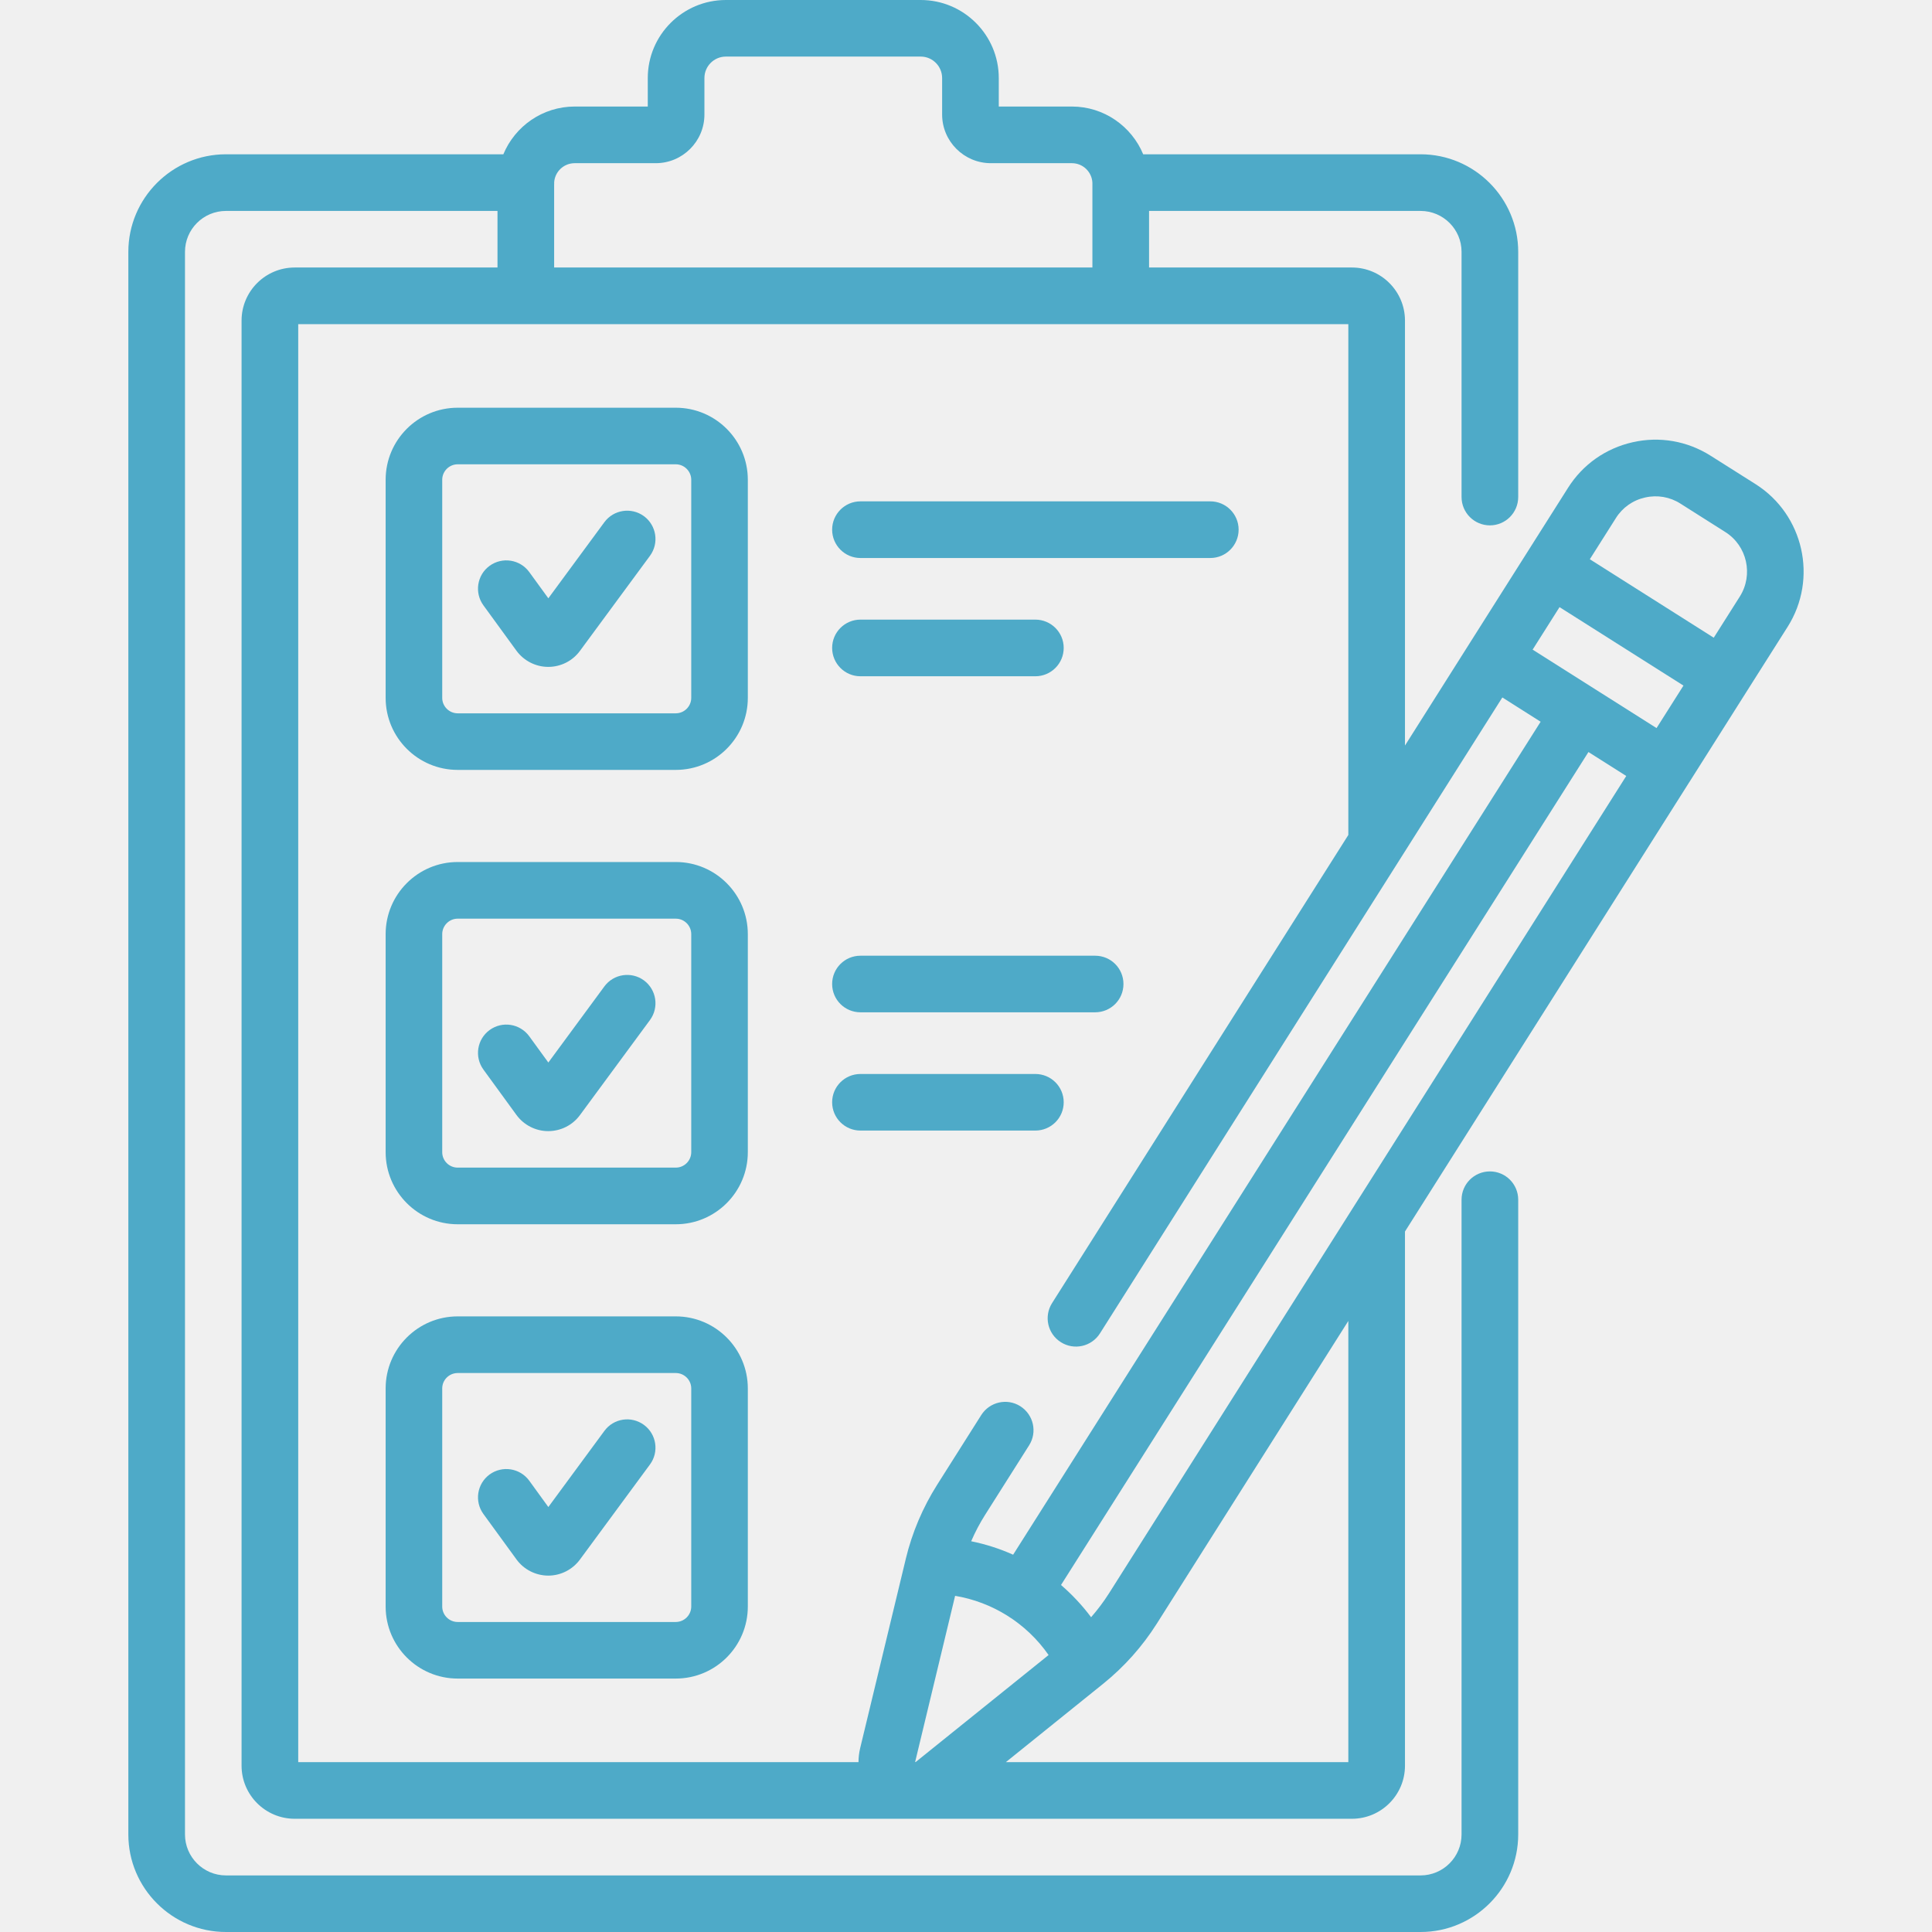
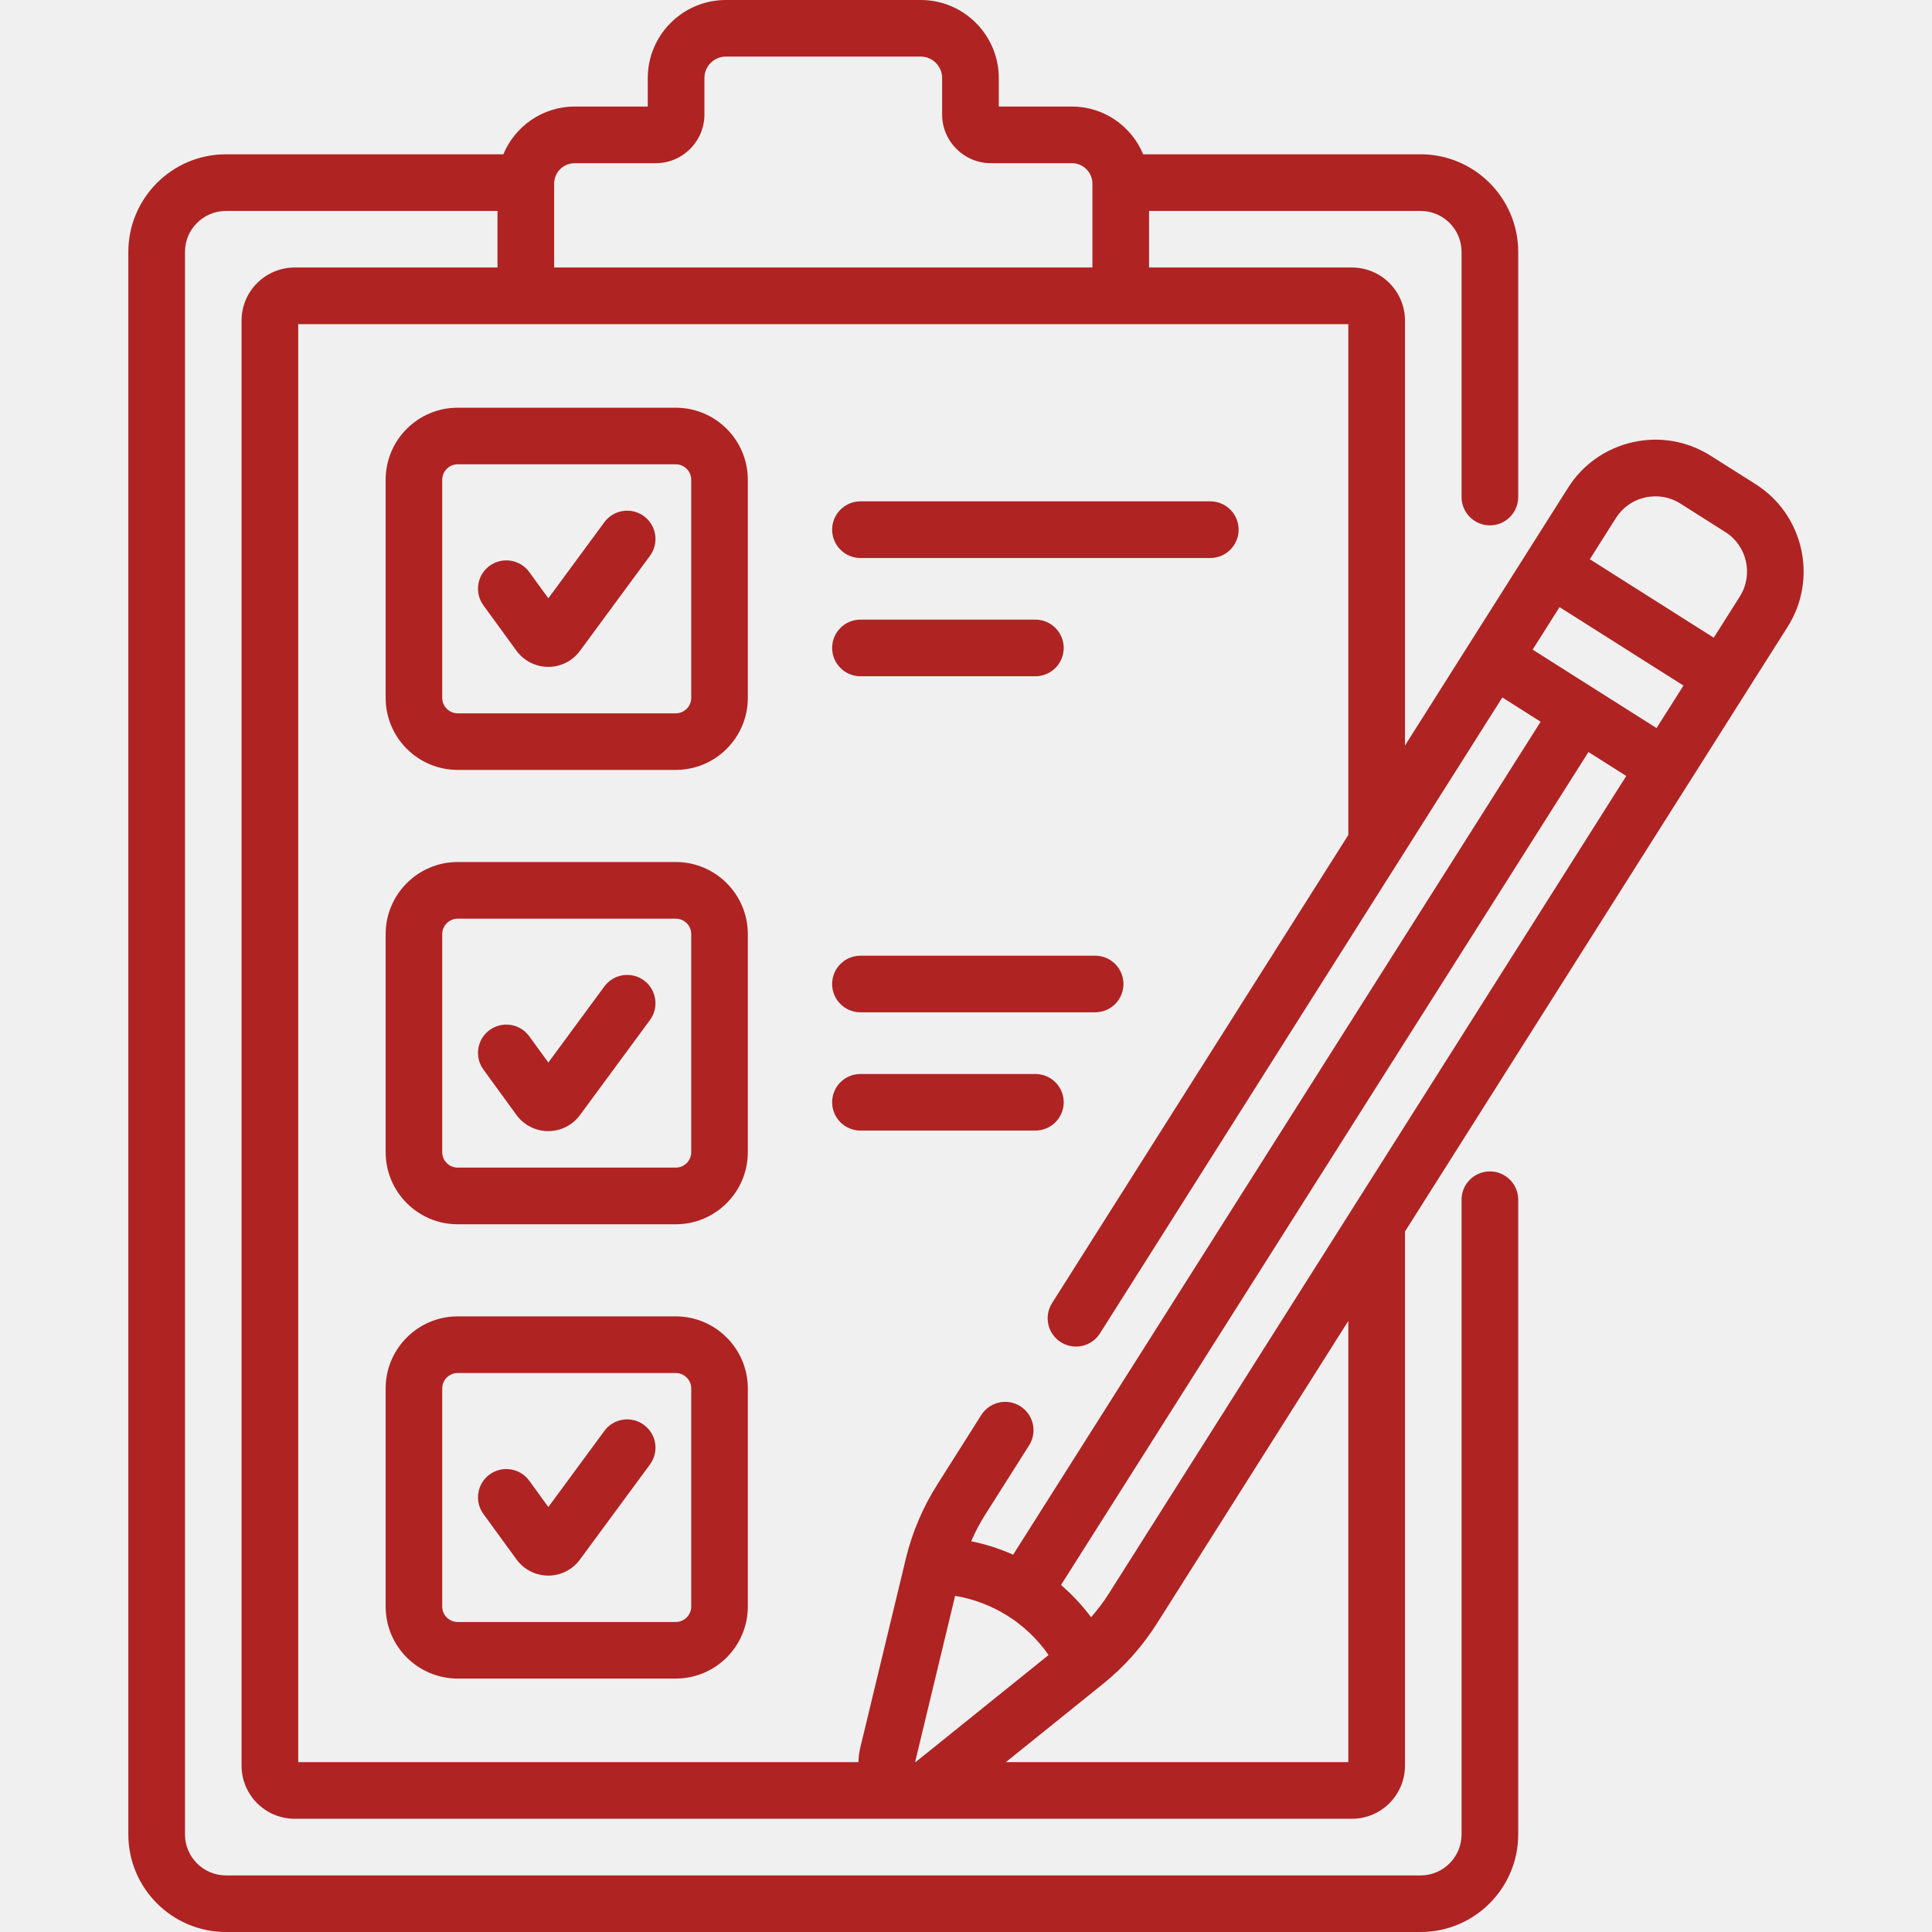
<svg xmlns="http://www.w3.org/2000/svg" width="28" height="28" viewBox="0 0 28 28" fill="none">
-   <g clip-path="url(#clip0)">
-     <path d="M9.333 7.481C9.15 7.347 8.893 7.386 8.759 7.568L7.947 8.671L7.67 8.29C7.536 8.107 7.28 8.067 7.096 8.2C6.913 8.333 6.873 8.59 7.006 8.773L7.485 9.431C7.592 9.577 7.764 9.665 7.945 9.665H7.946C8.127 9.665 8.298 9.579 8.405 9.433L9.42 8.055C9.554 7.872 9.515 7.616 9.333 7.481V7.481Z" fill="#4EAAC8" />
-     <path d="M9.333 14.209C9.15 14.075 8.893 14.114 8.759 14.296L7.947 15.399L7.67 15.018C7.536 14.835 7.28 14.794 7.096 14.928C6.913 15.061 6.873 15.318 7.006 15.501L7.485 16.159C7.592 16.305 7.763 16.393 7.944 16.393C7.945 16.393 7.945 16.393 7.946 16.393C8.127 16.393 8.298 16.307 8.405 16.161L9.42 14.783C9.554 14.6 9.515 14.344 9.333 14.209V14.209Z" fill="#4EAAC8" />
-     <path d="M9.333 20.651C9.15 20.516 8.893 20.555 8.759 20.738L7.947 21.841L7.67 21.459C7.536 21.276 7.28 21.236 7.096 21.369C6.913 21.503 6.873 21.759 7.006 21.942L7.485 22.6C7.592 22.747 7.763 22.834 7.944 22.835C7.945 22.835 7.945 22.835 7.946 22.835C8.127 22.835 8.298 22.748 8.405 22.602L9.42 21.224C9.554 21.042 9.515 20.785 9.333 20.651V20.651Z" fill="#4EAAC8" />
-     <path d="M12.47 8.087H17.541C17.767 8.087 17.951 7.903 17.951 7.676C17.951 7.45 17.767 7.266 17.541 7.266H12.47C12.244 7.266 12.06 7.45 12.06 7.676C12.06 7.903 12.244 8.087 12.47 8.087Z" fill="#4EAAC8" />
-     <path d="M12.47 9.801H15.005C15.232 9.801 15.416 9.617 15.416 9.39C15.416 9.164 15.232 8.98 15.005 8.98H12.47C12.244 8.98 12.06 9.164 12.06 9.39C12.06 9.617 12.244 9.801 12.47 9.801Z" fill="#4EAAC8" />
-     <path d="M12.47 14.671H15.872C16.099 14.671 16.282 14.488 16.282 14.261C16.282 14.034 16.099 13.851 15.872 13.851H12.47C12.244 13.851 12.06 14.034 12.06 14.261C12.06 14.488 12.244 14.671 12.47 14.671V14.671Z" fill="#4EAAC8" />
-     <path d="M15.005 16.385C15.232 16.385 15.416 16.202 15.416 15.975C15.416 15.748 15.232 15.565 15.005 15.565H12.47C12.244 15.565 12.06 15.748 12.06 15.975C12.06 16.202 12.244 16.385 12.47 16.385H15.005Z" fill="#4EAAC8" />
-     <path d="M9.794 5.909H6.633C6.057 5.909 5.589 6.377 5.589 6.953V10.114C5.589 10.69 6.057 11.158 6.633 11.158H9.794C10.37 11.158 10.838 10.69 10.838 10.114V6.953C10.838 6.377 10.37 5.909 9.794 5.909V5.909ZM10.018 10.114C10.018 10.237 9.917 10.338 9.794 10.338H6.633C6.51 10.338 6.409 10.237 6.409 10.114V6.953C6.409 6.83 6.51 6.729 6.633 6.729H9.794C9.917 6.729 10.018 6.83 10.018 6.953V10.114Z" fill="#4EAAC8" />
-     <path d="M9.794 12.493H6.633C6.057 12.493 5.589 12.962 5.589 13.538V16.698C5.589 17.274 6.057 17.743 6.633 17.743H9.794C10.37 17.743 10.838 17.274 10.838 16.698V13.538C10.838 12.962 10.37 12.493 9.794 12.493V12.493ZM10.018 16.698C10.018 16.822 9.917 16.922 9.794 16.922H6.633C6.51 16.922 6.409 16.822 6.409 16.698V13.538C6.409 13.415 6.51 13.314 6.633 13.314H9.794C9.917 13.314 10.018 13.414 10.018 13.538V16.698Z" fill="#4EAAC8" />
-     <path d="M9.794 19.078H6.633C6.057 19.078 5.589 19.547 5.589 20.122V23.283C5.589 23.859 6.057 24.327 6.633 24.327H9.794C10.37 24.327 10.838 23.859 10.838 23.283V20.122C10.838 19.547 10.37 19.078 9.794 19.078ZM10.018 23.283C10.018 23.406 9.917 23.507 9.794 23.507H6.633C6.51 23.507 6.409 23.407 6.409 23.283V20.122C6.409 19.999 6.51 19.899 6.633 19.899H9.794C9.917 19.899 10.018 19.999 10.018 20.122V23.283Z" fill="#4EAAC8" />
-     <path d="M25.444 7.017L24.792 6.605C24.454 6.391 24.053 6.321 23.663 6.409C23.272 6.497 22.939 6.731 22.725 7.07L22.128 8.013L21.299 9.323L20.362 10.805V4.646C20.362 4.222 20.017 3.877 19.593 3.877H16.653V3.057H20.588C20.916 3.057 21.182 3.323 21.182 3.65V7.203C21.182 7.43 21.366 7.614 21.593 7.614C21.819 7.614 22.003 7.43 22.003 7.203V3.65C22.003 2.871 21.368 2.236 20.588 2.236H16.568C16.4 1.831 16 1.544 15.535 1.544H14.475V1.131C14.475 0.507 13.967 0 13.344 0H10.52C9.896 0 9.388 0.507 9.388 1.131V1.544H8.329C7.863 1.544 7.463 1.831 7.295 2.236H3.275C2.495 2.236 1.86 2.871 1.86 3.651V26.586C1.86 27.366 2.495 28 3.275 28H20.588C21.368 28 22.003 27.366 22.003 26.586V17.387C22.003 17.16 21.819 16.977 21.593 16.977C21.366 16.977 21.182 17.16 21.182 17.387V26.586C21.182 26.913 20.916 27.18 20.588 27.18H3.275C2.947 27.18 2.681 26.913 2.681 26.586V3.65C2.681 3.323 2.947 3.057 3.275 3.057H7.21V3.877H4.271C3.846 3.877 3.501 4.222 3.501 4.646V25.59C3.501 26.014 3.846 26.359 4.271 26.359H19.593C20.017 26.359 20.362 26.014 20.362 25.59V17.848L24.481 11.338C24.482 11.338 24.482 11.338 24.482 11.337L25.31 10.028L25.908 9.084C26.349 8.386 26.141 7.459 25.444 7.017V7.017ZM23.843 7.21C24.019 7.17 24.201 7.201 24.353 7.298L25.005 7.711C25.32 7.91 25.414 8.329 25.215 8.645L24.837 9.242L23.041 8.105L23.419 7.508C23.515 7.355 23.666 7.249 23.843 7.21V7.21ZM16.073 23.091C15.995 23.214 15.908 23.329 15.813 23.438C15.684 23.265 15.537 23.109 15.377 22.971L23.021 10.899L23.569 11.246L16.073 23.091ZM13.271 25.538C13.268 25.537 13.265 25.535 13.263 25.535C13.263 25.535 13.263 25.535 13.263 25.535C14.151 21.845 13.719 23.641 13.842 23.128C14.375 23.217 14.871 23.517 15.197 23.986C13.024 25.736 13.302 25.51 13.271 25.538ZM22.602 8.799L24.398 9.936L24.008 10.552L22.212 9.415L22.602 8.799ZM8.031 2.672C8.031 2.667 8.031 2.662 8.032 2.657C8.032 2.655 8.031 2.653 8.031 2.651C8.037 2.492 8.168 2.365 8.329 2.365H9.504C9.893 2.365 10.209 2.048 10.209 1.66V1.131C10.209 0.96 10.348 0.82 10.52 0.82H13.344C13.515 0.82 13.654 0.96 13.654 1.131V1.66C13.654 2.048 13.971 2.365 14.36 2.365H15.535C15.695 2.365 15.826 2.492 15.832 2.651C15.832 2.653 15.832 2.655 15.832 2.657C15.832 2.662 15.832 2.667 15.832 2.672V3.877H8.031V2.672ZM4.322 4.698H19.541V12.101L15.247 18.886C15.126 19.078 15.183 19.331 15.375 19.452C15.565 19.573 15.819 19.517 15.941 19.325L21.773 10.108L22.328 10.46L14.683 22.532C14.49 22.445 14.286 22.38 14.075 22.337C14.132 22.205 14.199 22.077 14.277 21.954L14.915 20.946C15.036 20.755 14.979 20.502 14.787 20.38C14.596 20.259 14.343 20.316 14.221 20.508L13.584 21.515C13.373 21.848 13.219 22.211 13.127 22.593C13.127 22.594 13.127 22.594 13.127 22.594L12.466 25.336C12.45 25.404 12.442 25.472 12.442 25.538H4.322V4.698ZM19.541 25.538H14.578L15.986 24.404C16.293 24.157 16.555 23.863 16.766 23.53L19.541 19.144V25.538Z" fill="#4EAAC8" />
+   <g clip-path="url(#clip0_32_295)">
+     <path d="M9.333 7.481C9.15 7.347 8.893 7.386 8.759 7.568L7.947 8.671L7.67 8.29C7.536 8.107 7.28 8.067 7.096 8.2C6.913 8.333 6.873 8.59 7.006 8.773L7.485 9.431C7.592 9.577 7.764 9.665 7.945 9.665H7.946C8.127 9.665 8.298 9.579 8.405 9.433L9.42 8.055C9.554 7.872 9.515 7.616 9.333 7.481V7.481Z" fill="#AF2323" />
+     <path d="M9.333 14.209C9.15 14.075 8.893 14.114 8.759 14.296L7.947 15.399L7.67 15.018C7.536 14.835 7.28 14.794 7.096 14.928C6.913 15.061 6.873 15.318 7.006 15.501L7.485 16.159C7.592 16.305 7.763 16.393 7.944 16.393C7.945 16.393 7.945 16.393 7.946 16.393C8.127 16.393 8.298 16.307 8.405 16.161L9.42 14.783C9.554 14.6 9.515 14.344 9.333 14.209V14.209Z" fill="#AF2323" />
+     <path d="M9.333 20.651C9.15 20.516 8.893 20.555 8.759 20.738L7.947 21.841L7.67 21.459C7.536 21.276 7.28 21.236 7.096 21.369C6.913 21.503 6.873 21.759 7.006 21.942L7.485 22.6C7.592 22.747 7.763 22.834 7.944 22.835C7.945 22.835 7.945 22.835 7.946 22.835C8.127 22.835 8.298 22.748 8.405 22.602L9.42 21.224C9.554 21.042 9.515 20.785 9.333 20.651V20.651Z" fill="#AF2323" />
+     <path d="M12.47 8.087H17.541C17.767 8.087 17.951 7.903 17.951 7.676C17.951 7.45 17.767 7.266 17.541 7.266H12.47C12.244 7.266 12.06 7.45 12.06 7.676C12.06 7.903 12.244 8.087 12.47 8.087Z" fill="#AF2323" />
+     <path d="M12.47 9.801H15.005C15.232 9.801 15.416 9.617 15.416 9.39C15.416 9.164 15.232 8.98 15.005 8.98H12.47C12.244 8.98 12.06 9.164 12.06 9.39C12.06 9.617 12.244 9.801 12.47 9.801Z" fill="#AF2323" />
+     <path d="M12.47 14.671H15.872C16.099 14.671 16.282 14.488 16.282 14.261C16.282 14.034 16.099 13.851 15.872 13.851H12.47C12.244 13.851 12.06 14.034 12.06 14.261C12.06 14.488 12.244 14.671 12.47 14.671V14.671Z" fill="#AF2323" />
+     <path d="M15.005 16.385C15.232 16.385 15.416 16.202 15.416 15.975C15.416 15.748 15.232 15.565 15.005 15.565H12.47C12.244 15.565 12.06 15.748 12.06 15.975C12.06 16.202 12.244 16.385 12.47 16.385H15.005Z" fill="#AF2323" />
+     <path d="M9.794 5.909H6.633C6.057 5.909 5.589 6.377 5.589 6.953V10.114C5.589 10.69 6.057 11.158 6.633 11.158H9.794C10.37 11.158 10.838 10.69 10.838 10.114V6.953C10.838 6.377 10.37 5.909 9.794 5.909V5.909ZM10.018 10.114C10.018 10.237 9.917 10.338 9.794 10.338H6.633C6.51 10.338 6.409 10.237 6.409 10.114V6.953C6.409 6.83 6.51 6.729 6.633 6.729H9.794C9.917 6.729 10.018 6.83 10.018 6.953V10.114Z" fill="#AF2323" />
+     <path d="M9.794 12.493H6.633C6.057 12.493 5.589 12.962 5.589 13.538V16.698C5.589 17.274 6.057 17.743 6.633 17.743H9.794C10.37 17.743 10.838 17.274 10.838 16.698V13.538C10.838 12.962 10.37 12.493 9.794 12.493V12.493ZM10.018 16.698C10.018 16.822 9.917 16.922 9.794 16.922H6.633C6.51 16.922 6.409 16.822 6.409 16.698V13.538C6.409 13.415 6.51 13.314 6.633 13.314H9.794C9.917 13.314 10.018 13.414 10.018 13.538V16.698Z" fill="#AF2323" />
+     <path d="M9.794 19.078H6.633C6.057 19.078 5.589 19.547 5.589 20.122V23.283C5.589 23.859 6.057 24.327 6.633 24.327H9.794C10.37 24.327 10.838 23.859 10.838 23.283V20.122C10.838 19.547 10.37 19.078 9.794 19.078ZM10.018 23.283C10.018 23.406 9.917 23.507 9.794 23.507H6.633C6.51 23.507 6.409 23.407 6.409 23.283V20.122C6.409 19.999 6.51 19.899 6.633 19.899H9.794C9.917 19.899 10.018 19.999 10.018 20.122V23.283Z" fill="#AF2323" />
+     <path d="M25.444 7.017L24.792 6.605C24.454 6.391 24.053 6.321 23.663 6.409C23.272 6.497 22.939 6.731 22.725 7.07L22.128 8.013L21.299 9.323L20.362 10.805V4.646C20.362 4.222 20.017 3.877 19.593 3.877H16.653V3.057H20.588C20.916 3.057 21.182 3.323 21.182 3.65V7.203C21.182 7.43 21.366 7.614 21.593 7.614C21.819 7.614 22.003 7.43 22.003 7.203V3.65C22.003 2.871 21.368 2.236 20.588 2.236H16.568C16.4 1.831 16 1.544 15.535 1.544H14.475V1.131C14.475 0.507 13.967 0 13.344 0H10.52C9.896 0 9.388 0.507 9.388 1.131V1.544H8.329C7.863 1.544 7.463 1.831 7.295 2.236H3.275C2.495 2.236 1.86 2.871 1.86 3.651V26.586C1.86 27.366 2.495 28 3.275 28H20.588C21.368 28 22.003 27.366 22.003 26.586V17.387C22.003 17.16 21.819 16.977 21.593 16.977C21.366 16.977 21.182 17.16 21.182 17.387V26.586C21.182 26.913 20.916 27.18 20.588 27.18H3.275C2.947 27.18 2.681 26.913 2.681 26.586V3.65C2.681 3.323 2.947 3.057 3.275 3.057H7.21V3.877H4.271C3.846 3.877 3.501 4.222 3.501 4.646V25.59C3.501 26.014 3.846 26.359 4.271 26.359H19.593C20.017 26.359 20.362 26.014 20.362 25.59V17.848L24.481 11.338C24.482 11.338 24.482 11.338 24.482 11.337L25.31 10.028L25.908 9.084C26.349 8.386 26.141 7.459 25.444 7.017V7.017ZM23.843 7.21C24.019 7.17 24.201 7.201 24.353 7.298L25.005 7.711C25.32 7.91 25.414 8.329 25.215 8.645L24.837 9.242L23.041 8.105L23.419 7.508C23.515 7.355 23.666 7.249 23.843 7.21V7.21ZM16.073 23.091C15.995 23.214 15.908 23.329 15.813 23.438C15.684 23.265 15.537 23.109 15.377 22.971L23.021 10.899L23.569 11.246L16.073 23.091ZM13.271 25.538C13.268 25.537 13.265 25.535 13.263 25.535C13.263 25.535 13.263 25.535 13.263 25.535C14.151 21.845 13.719 23.641 13.842 23.128C14.375 23.217 14.871 23.517 15.197 23.986C13.024 25.736 13.302 25.51 13.271 25.538ZM22.602 8.799L24.398 9.936L24.008 10.552L22.212 9.415L22.602 8.799ZM8.031 2.672C8.031 2.667 8.031 2.662 8.032 2.657C8.032 2.655 8.031 2.653 8.031 2.651C8.037 2.492 8.168 2.365 8.329 2.365H9.504C9.893 2.365 10.209 2.048 10.209 1.66V1.131C10.209 0.96 10.348 0.82 10.52 0.82H13.344C13.515 0.82 13.654 0.96 13.654 1.131V1.66C13.654 2.048 13.971 2.365 14.36 2.365H15.535C15.695 2.365 15.826 2.492 15.832 2.651C15.832 2.653 15.832 2.655 15.832 2.657C15.832 2.662 15.832 2.667 15.832 2.672V3.877H8.031V2.672ZM4.322 4.698H19.541V12.101L15.247 18.886C15.126 19.078 15.183 19.331 15.375 19.452C15.565 19.573 15.819 19.517 15.941 19.325L21.773 10.108L22.328 10.46L14.683 22.532C14.49 22.445 14.286 22.38 14.075 22.337C14.132 22.205 14.199 22.077 14.277 21.954L14.915 20.946C15.036 20.755 14.979 20.502 14.787 20.38C14.596 20.259 14.343 20.316 14.221 20.508L13.584 21.515C13.373 21.848 13.219 22.211 13.127 22.593C13.127 22.594 13.127 22.594 13.127 22.594L12.466 25.336C12.45 25.404 12.442 25.472 12.442 25.538H4.322V4.698ZM19.541 25.538H14.578L15.986 24.404C16.293 24.157 16.555 23.863 16.766 23.53L19.541 19.144V25.538Z" fill="#AF2323" />
  </g>
  <defs>
-     <clipPath id="clip0">
+     <clipPath id="clip0_32_295">
      <rect width="28" height="28" fill="white" />
    </clipPath>
  </defs>
</svg>
